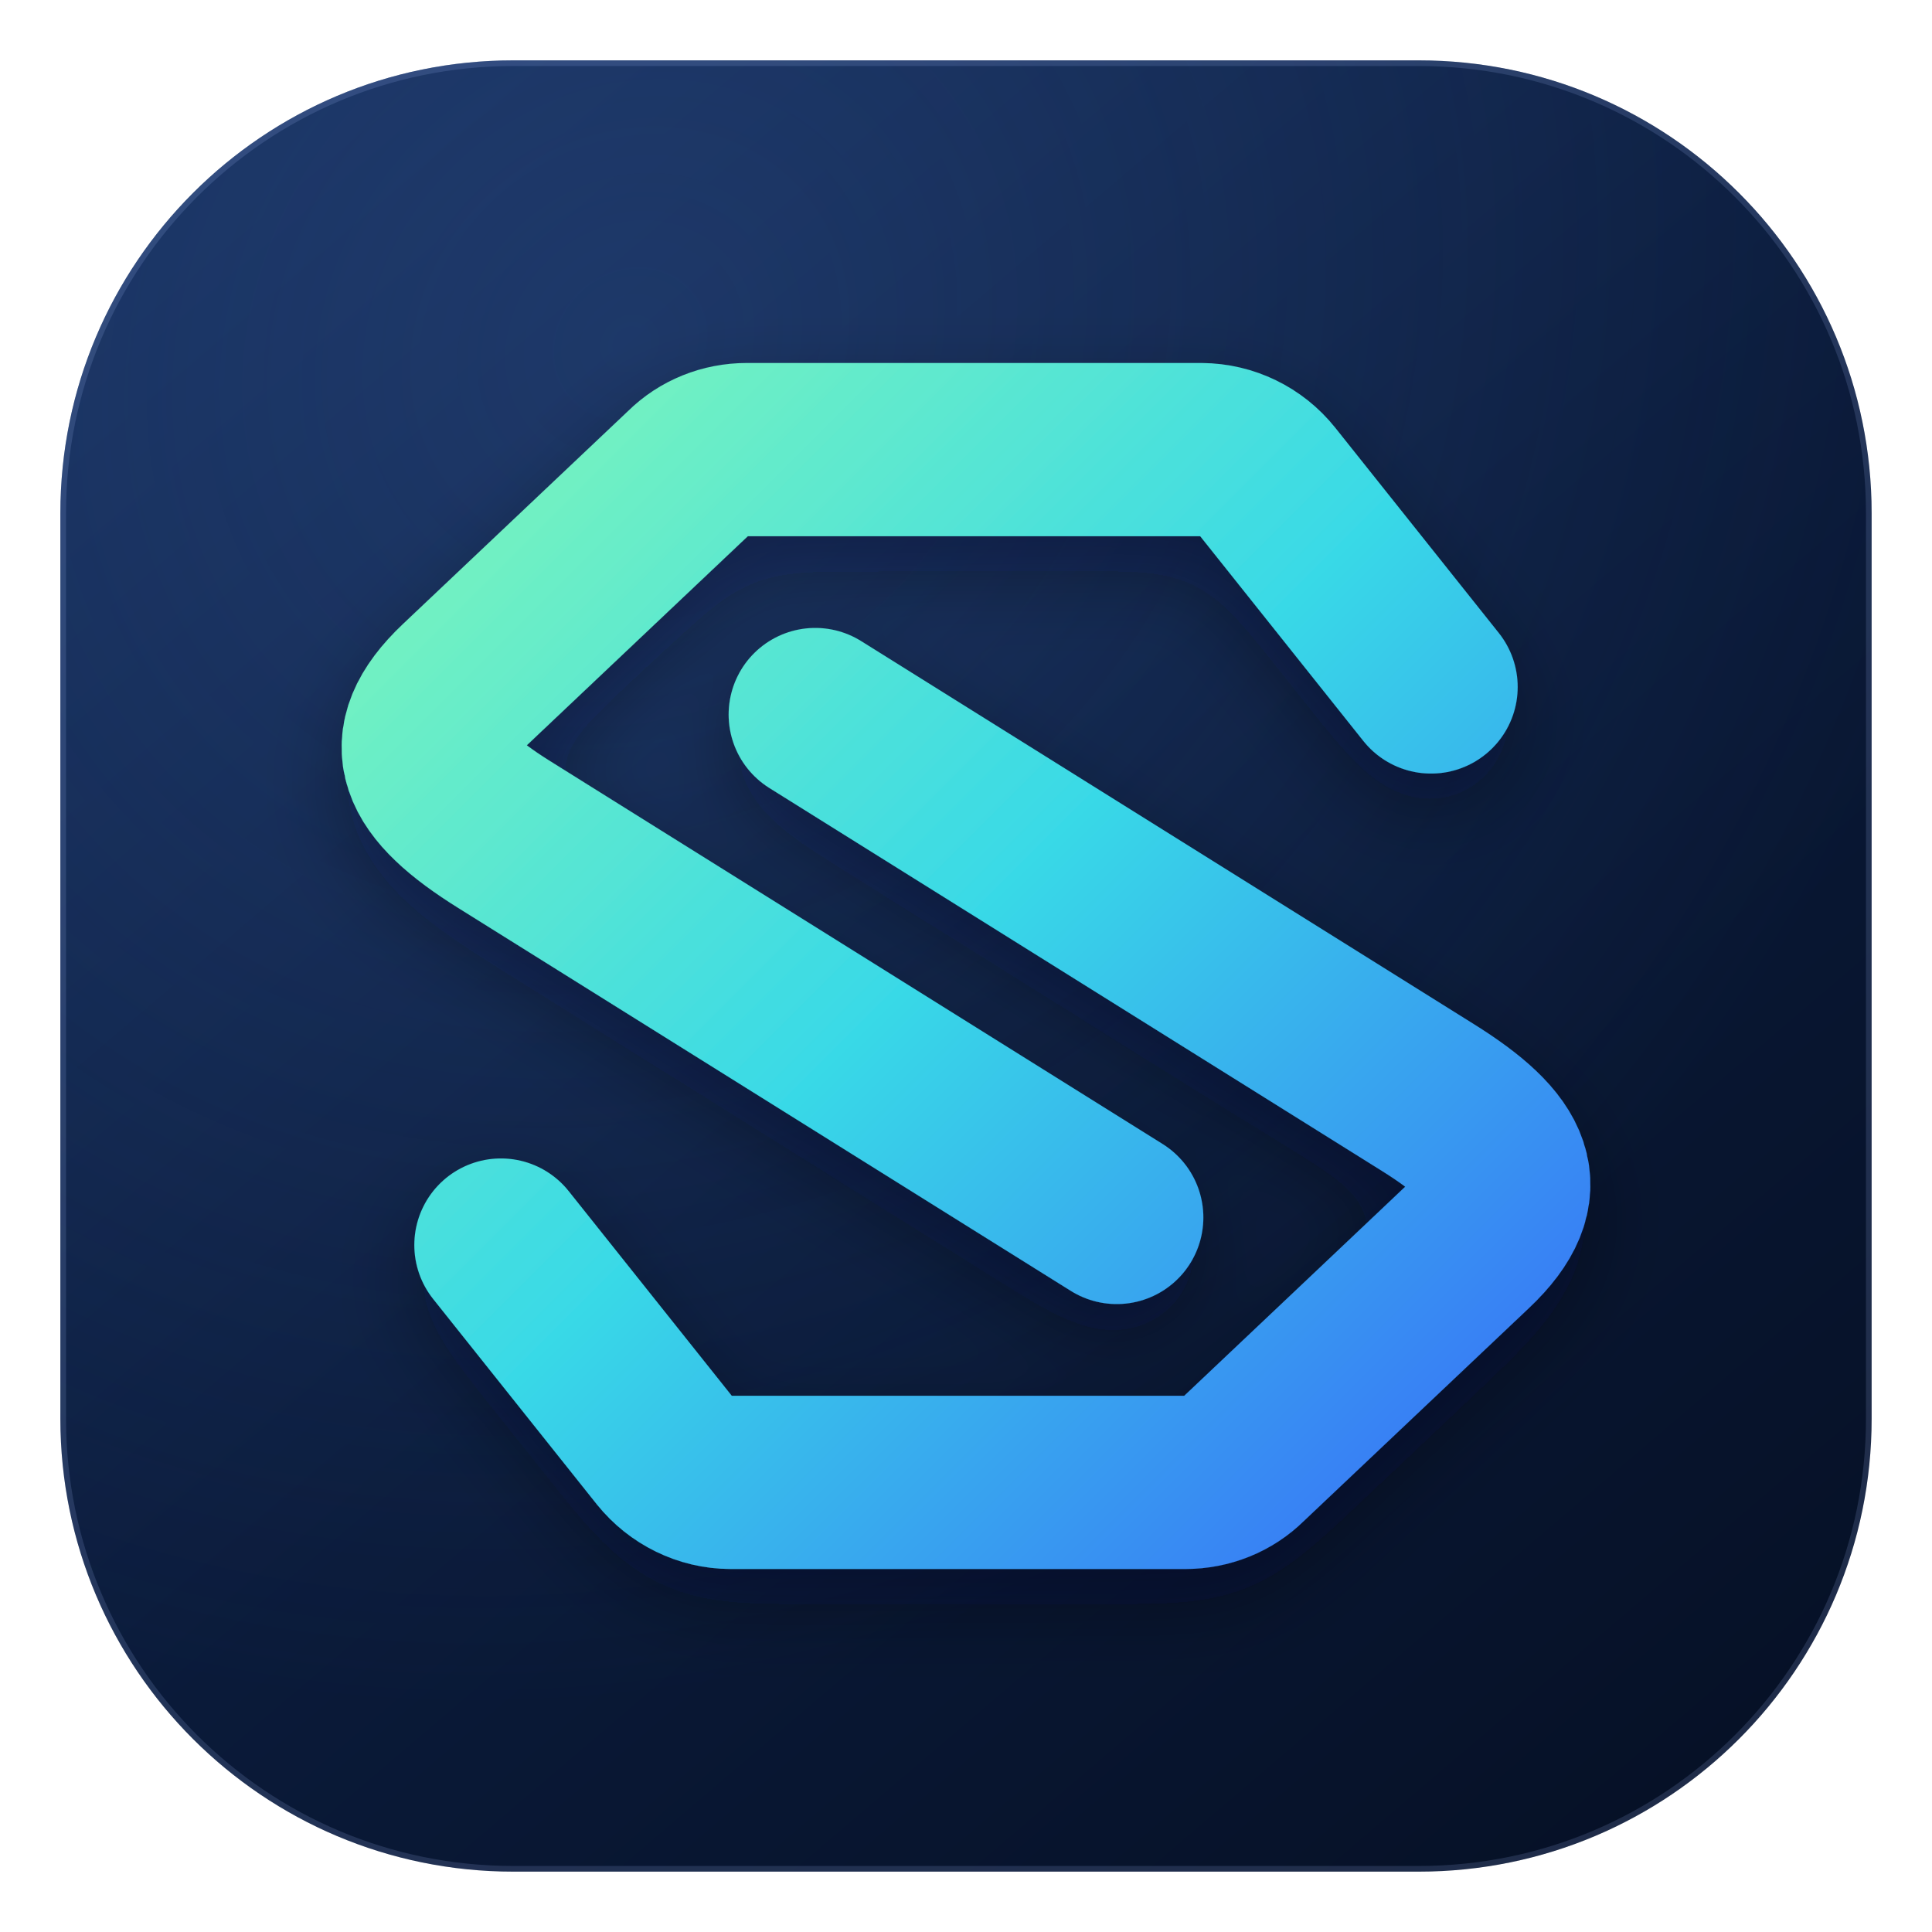
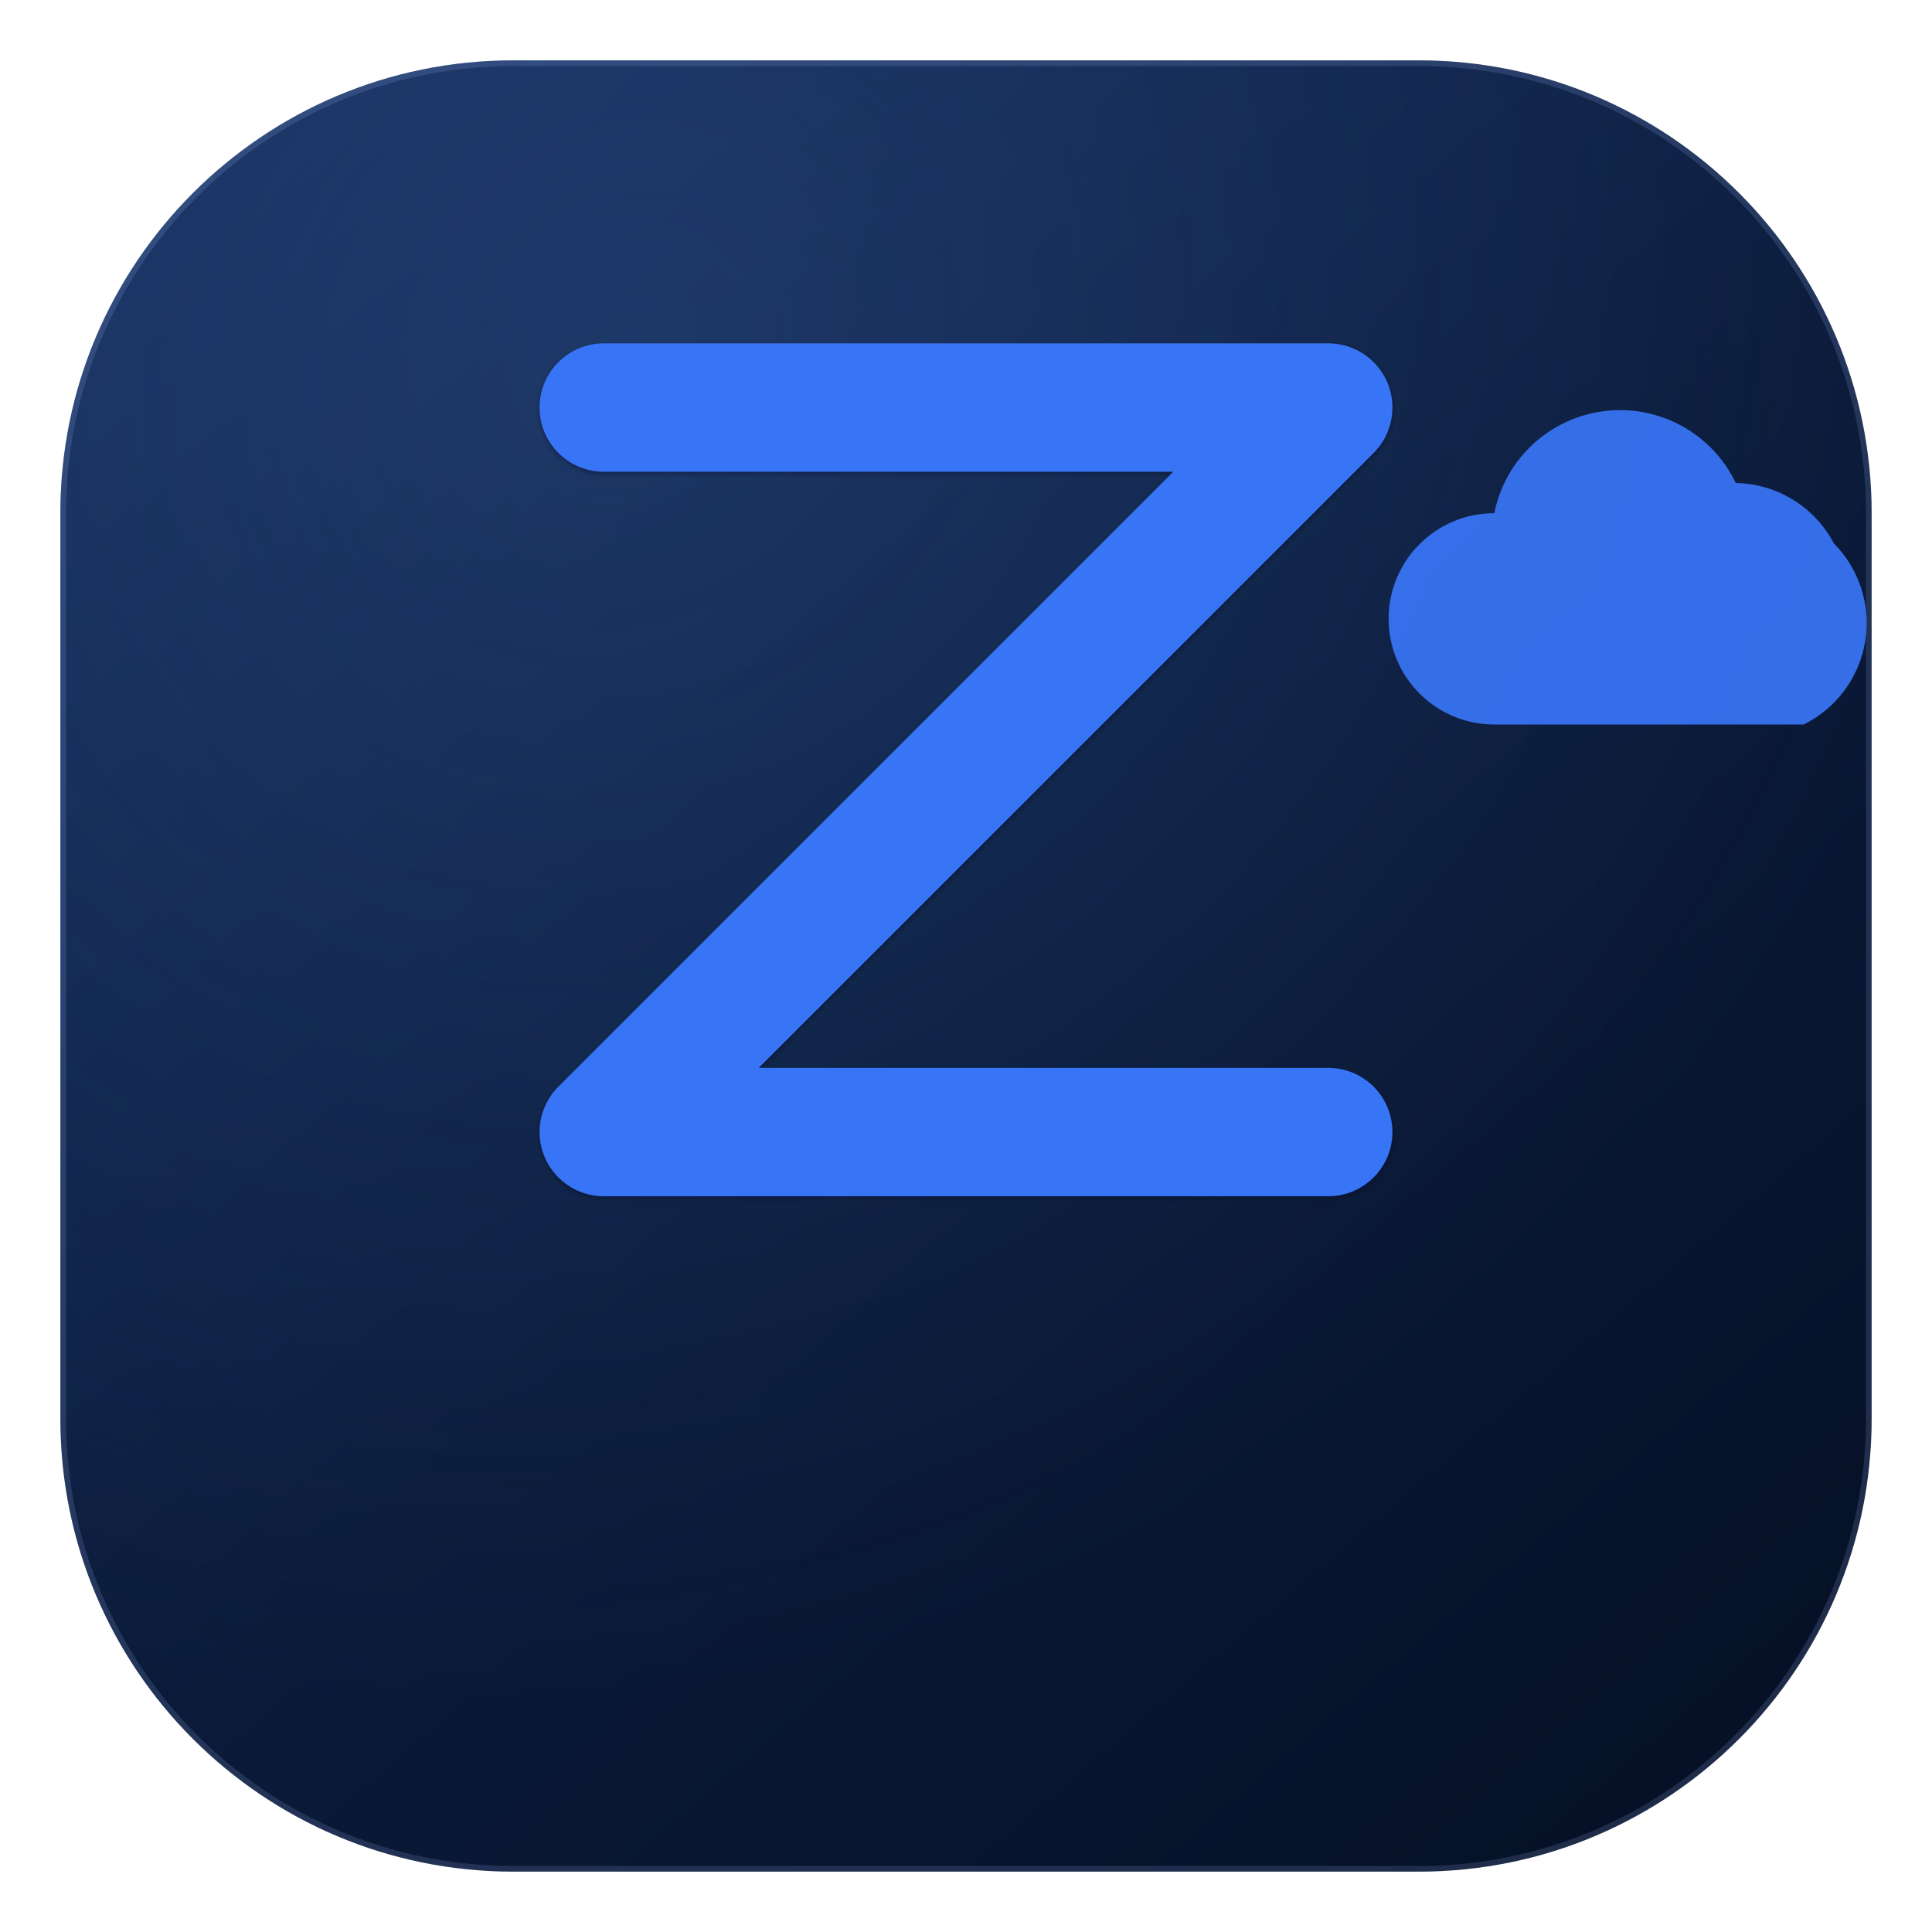
<svg xmlns="http://www.w3.org/2000/svg" viewBox="0 0 512 512" role="img" aria-labelledby="title desc">
  <defs>
-     <linearGradient id="s2a-bg" x1="72" y1="44" x2="442" y2="478" gradientUnits="userSpaceOnUse">
+     <linearGradient id="zc-bg" x1="72" y1="44" x2="442" y2="478" gradientUnits="userSpaceOnUse">
      <stop stop-color="#142B56" />
      <stop offset=".52" stop-color="#0A1A39" />
      <stop offset="1" stop-color="#061127" />
    </linearGradient>
-     <radialGradient id="s2a-ambient" cx="0" cy="0" r="1" gradientUnits="userSpaceOnUse" gradientTransform="translate(168 92) rotate(51) scale(342 382)">
+     <radialGradient id="zc-ambient" cx="0" cy="0" r="1" gradientUnits="userSpaceOnUse" gradientTransform="translate(168 92) rotate(51) scale(342 382)">
      <stop stop-color="#3E68B0" stop-opacity=".28" />
      <stop offset="1" stop-color="#3E68B0" stop-opacity="0" />
    </radialGradient>
-     <linearGradient id="s2a-brand" x1="4" y1="4" x2="20" y2="20" gradientUnits="userSpaceOnUse">
+     <linearGradient id="zc-brand" x1="4" y1="4" x2="20" y2="20" gradientUnits="userSpaceOnUse">
      <stop stop-color="#79F4BD" />
      <stop offset=".48" stop-color="#39D9E7" />
      <stop offset="1" stop-color="#3875F6" />
    </linearGradient>
-     <filter id="s2a-shadow" x="-25%" y="-25%" width="150%" height="165%" color-interpolation-filters="sRGB">
+     <filter id="zc-shadow" x="-25%" y="-25%" width="150%" height="165%" color-interpolation-filters="sRGB">
      <feDropShadow dx="0" dy=".55" stdDeviation=".65" flood-color="#020817" flood-opacity=".34" />
    </filter>
  </defs>
-   <rect x="16" y="16" width="480" height="480" rx="120" fill="url(#s2a-bg)" />
-   <rect x="16" y="16" width="480" height="480" rx="120" fill="url(#s2a-ambient)" />
+   <rect x="16" y="16" width="480" height="480" rx="120" fill="url(#zc-bg)" />
+   <rect x="16" y="16" width="480" height="480" rx="120" fill="url(#zc-ambient)" />
  <rect x="16.75" y="16.75" width="478.5" height="478.5" rx="119.25" fill="none" stroke="#A5BFFF" stroke-opacity=".16" stroke-width="1.5" />
-   <g transform="translate(52 52) scale(17)" fill="none" stroke="url(#s2a-brand)" stroke-linecap="round" stroke-linejoin="round" stroke-width="2.7" filter="url(#s2a-shadow)">
-     <path d="m19.25 7.65-2.55-3.2a1.33 1.33 0 0 0-1.03-.5H8.58c-.34 0-.67.13-.91.37L4.15 7.65c-.93.88-.6 1.52.65 2.3l9.55 5.97" />
-     <path d="m4.75 16.35 2.55 3.2c.25.31.63.5 1.03.5h7.09c.34 0 .67-.13.91-.37l3.52-3.33c.93-.88.6-1.52-.65-2.3L9.65 8.08" />
+   <g transform="translate(96 84)" fill="none" stroke="url(#zc-brand)" stroke-linecap="round" stroke-linejoin="round" stroke-width="34" filter="url(#zc-shadow)">
+     <path d="M 64 24 L 256 24 L 64 216 L 256 216" />
+   </g>
+   <g transform="translate(300 120)" fill="url(#zc-brand)" opacity=".92">
+     <path d="M 96 72 a 28 28 0 0 1 0 -56 a 34 34 0 0 1 64 -8 a 30 30 0 0 1 26 16 a 30 30 0 0 1 -8 48 z" />
  </g>
</svg>
